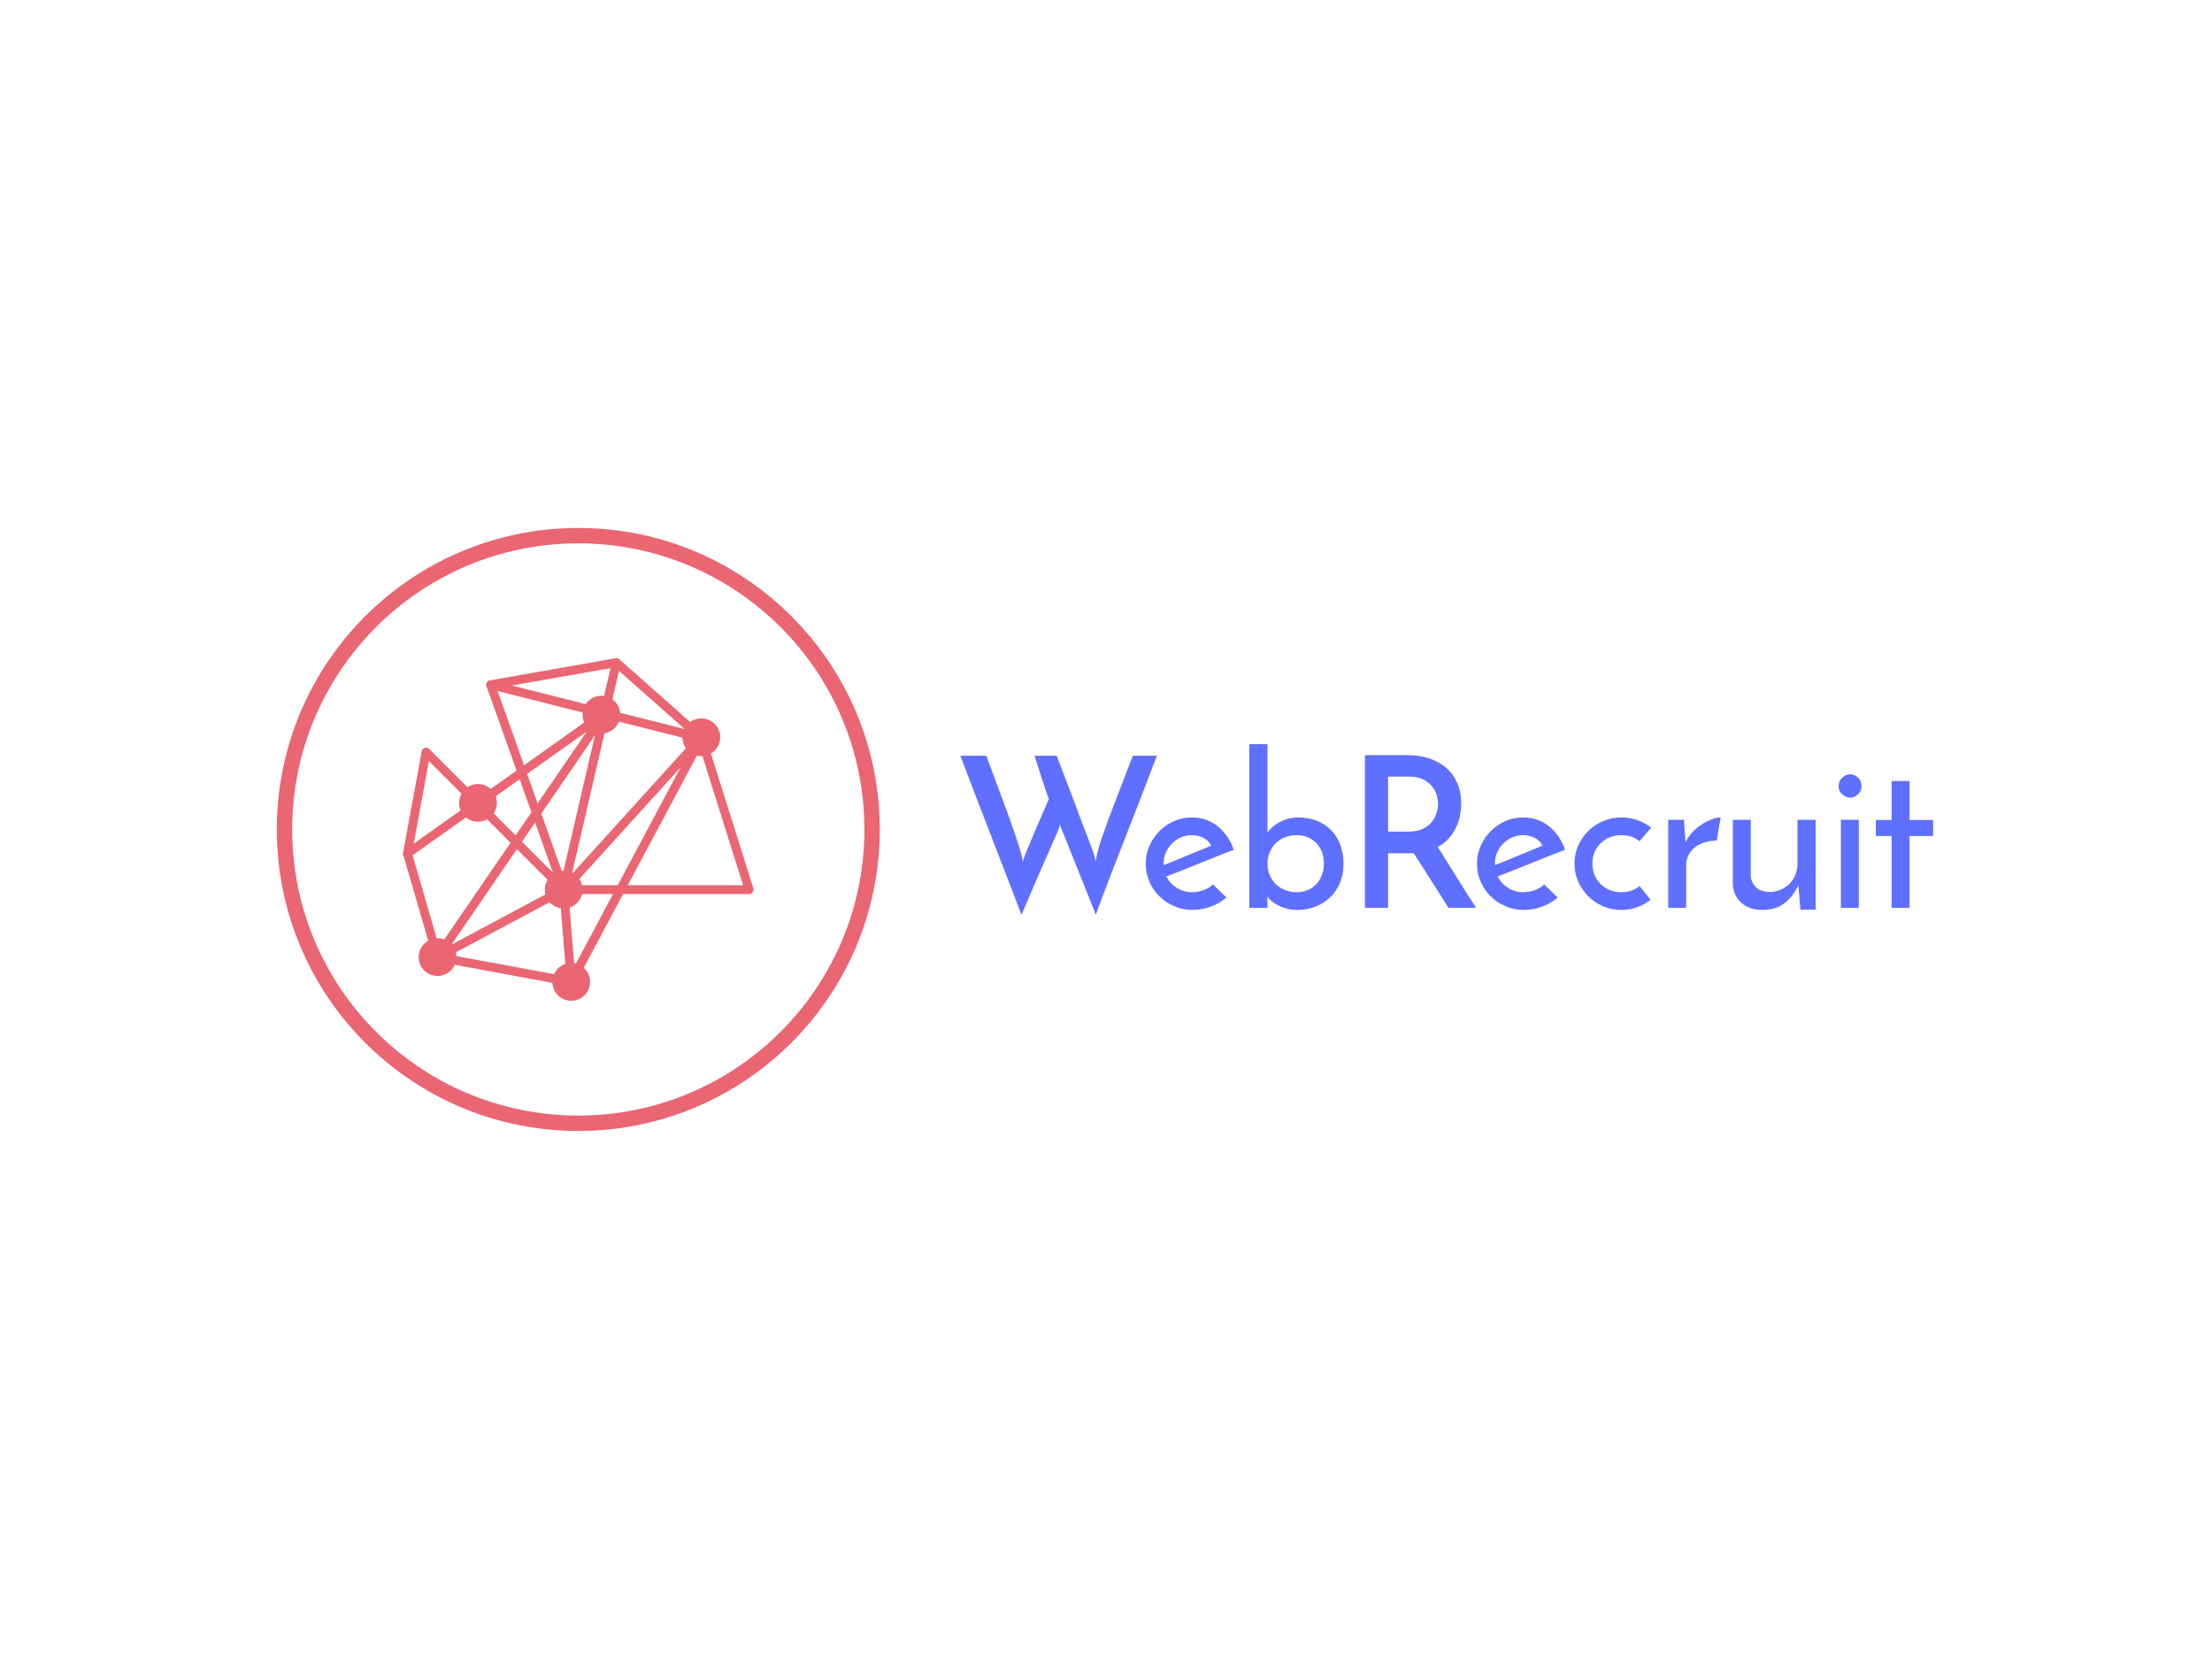
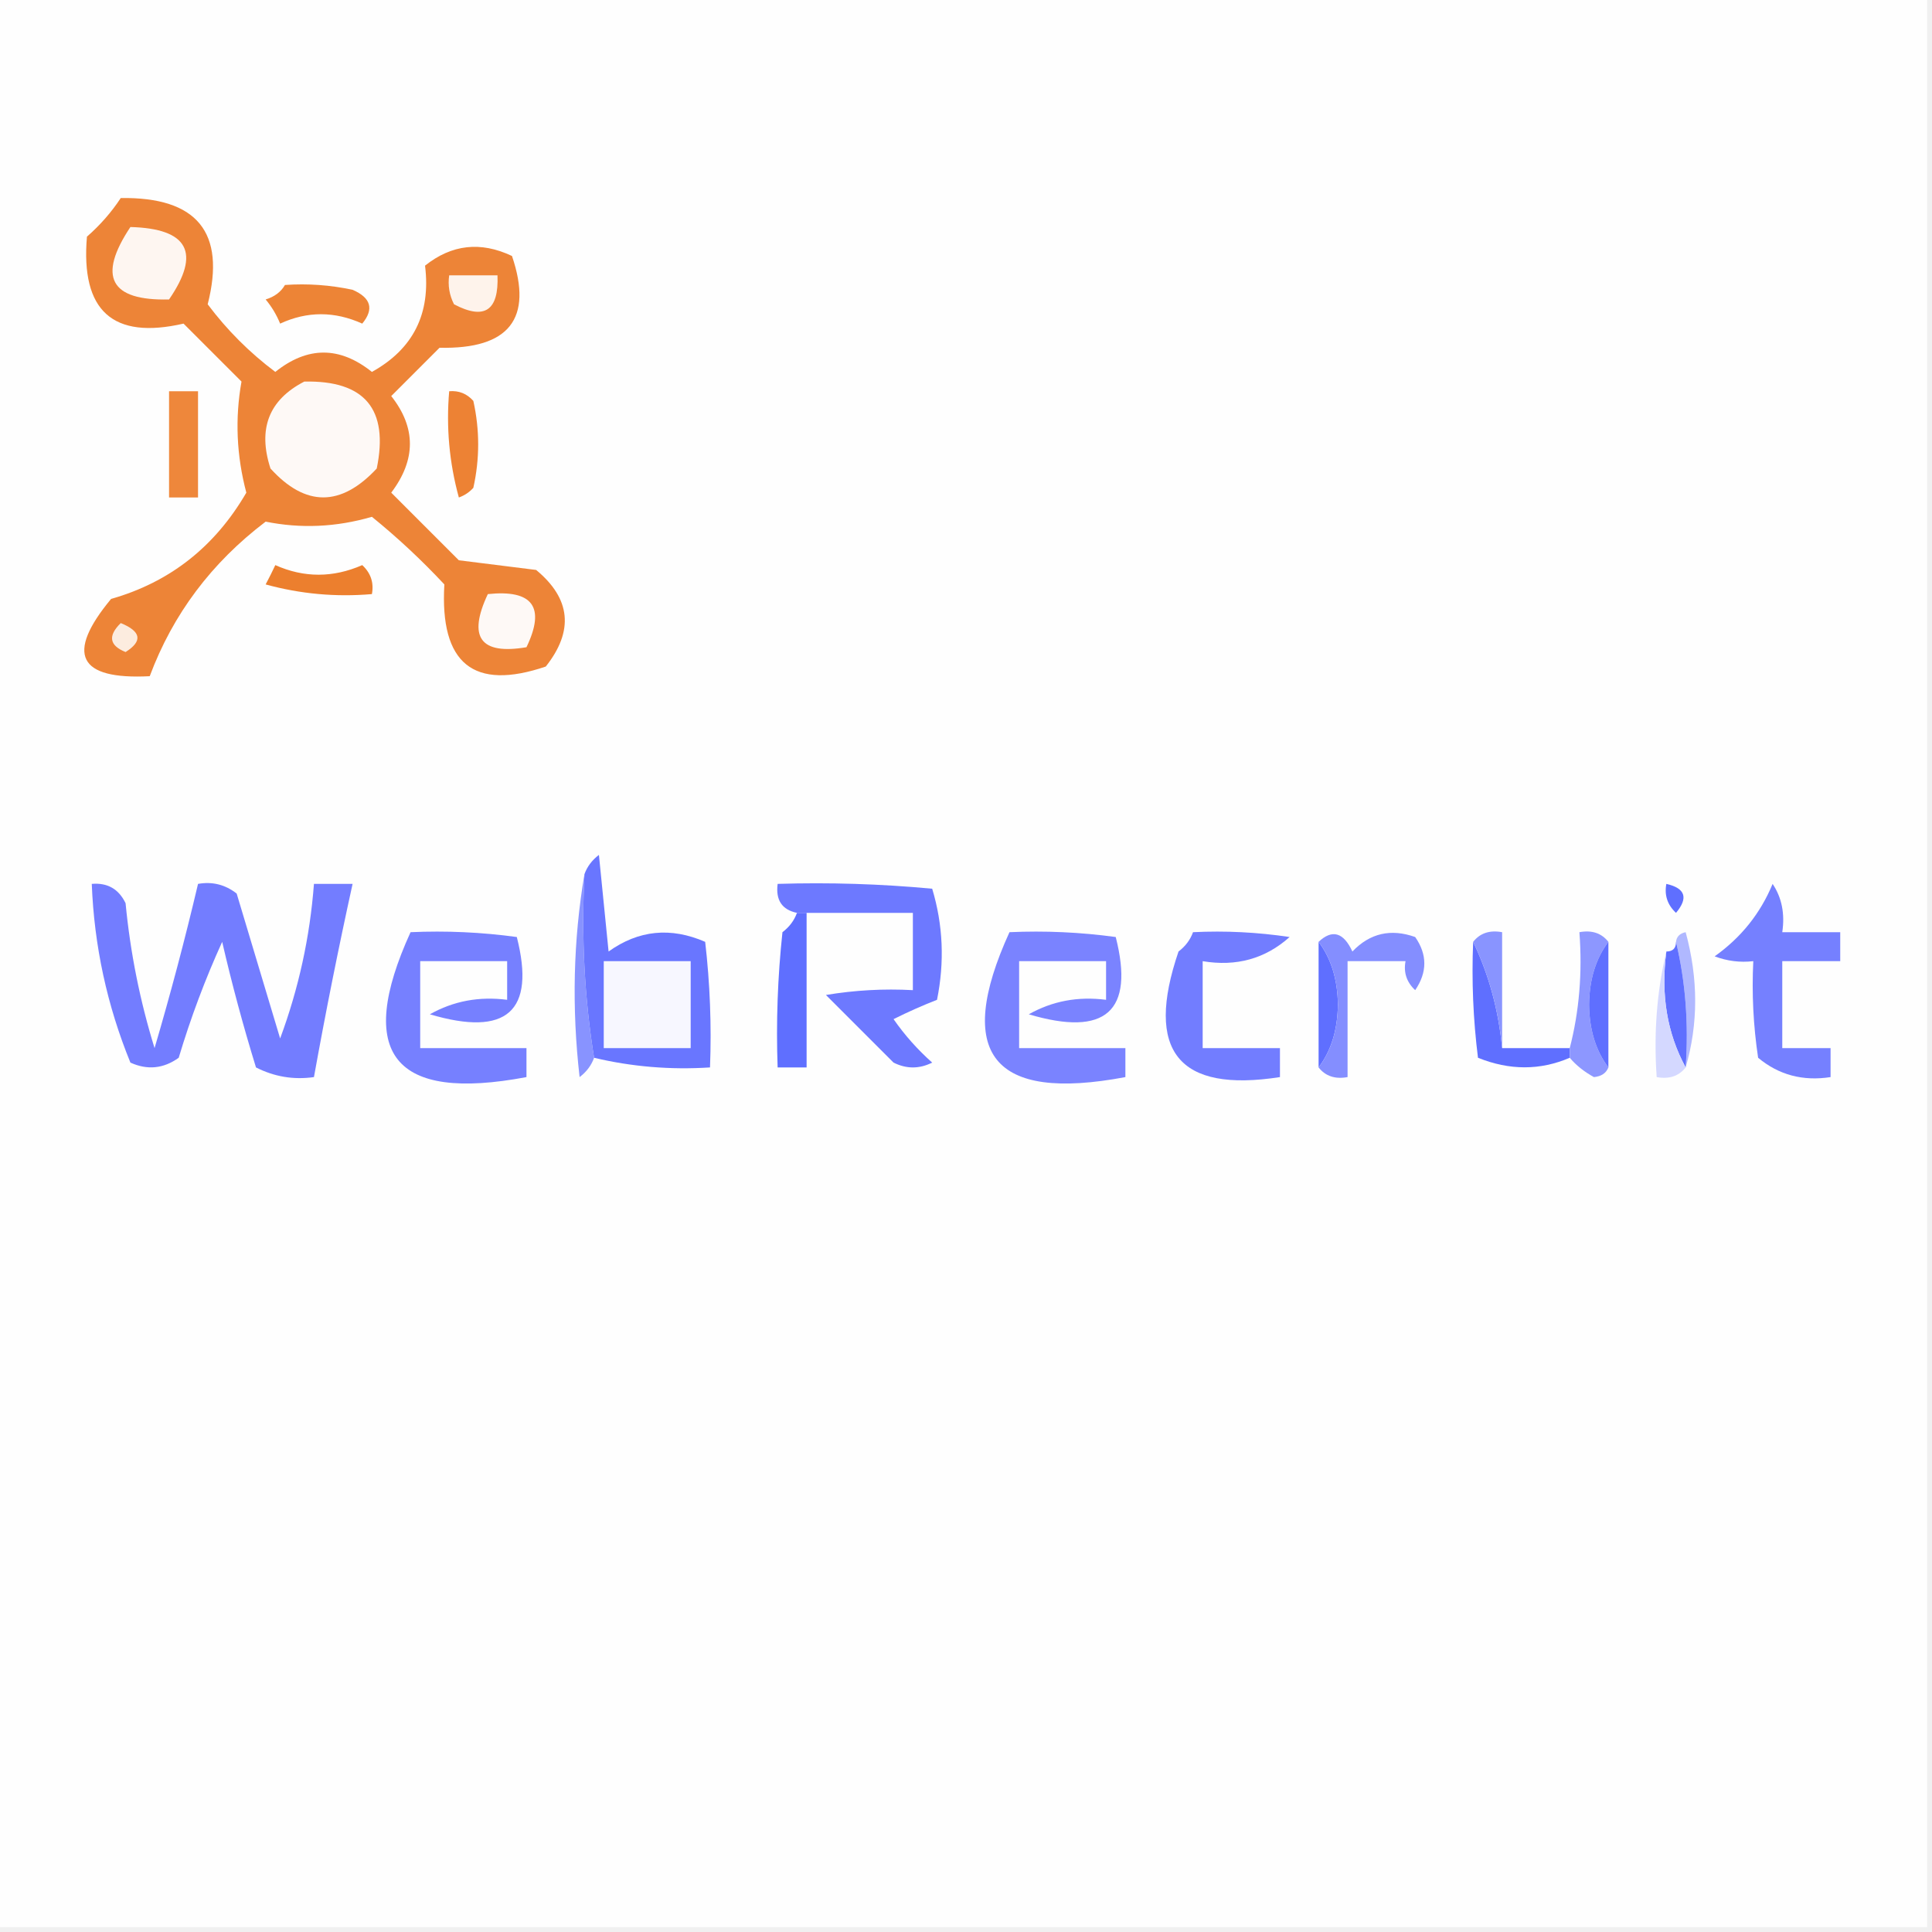
- <svg xmlns="http://www.w3.org/2000/svg" version="1.1" width="2000" height="1500" viewBox="0 0 2000 1500">
-   <rect width="2000" height="1500" fill="#ffffff" />
-   <g transform="matrix(0.75,0,0,0.75,249.0909,477.3437)">
-     <svg viewBox="0 0 396 144" data-background-color="#ffffff" preserveAspectRatio="xMidYMid meet" height="727" width="2000">
-       <g id="tight-bounds" transform="matrix(1,0,0,1,0.24,0.008276858)">
-         <svg viewBox="0 0 395.52 143.983" height="143.983" width="395.52">
-           <g>
-             <svg viewBox="0 0 673.416 245.147" height="143.983" width="395.52">
-               <g transform="matrix(1,0,0,1,277.8956,87.89398)">
-                 <svg viewBox="0 0 395.52 69.359" height="69.359" width="395.52">
-                   <g id="textblocktransform">
-                     <svg viewBox="0 0 395.52 69.359" height="69.359" width="395.52" id="textblock">
-                       <g>
-                         <svg viewBox="0 0 395.52 69.359" height="69.359" width="395.52">
-                           <g transform="matrix(1,0,0,1,0,0)">
-                             <svg width="395.52" viewBox="0.35 -38.85 230.93 40.5" height="69.359" data-palette-color="#5f6fff">
-                               <path d="M41.3-36.1L47-36.1Q45.2-31.35 43.18-26.13 41.15-20.9 39.18-15.85 37.2-10.8 35.45-6.25 33.7-1.7 32.5 1.6L32.5 1.6 24.4-18.65Q24.25-19.05 24.15-19.25 24.05-19.45 23.95-19.85L23.95-19.85Q23.95-19.65 23.9-19.48 23.85-19.3 23.8-19.1L23.8-19.1Q23.75-18.9 23.7-18.7L23.7-18.7Q22-14.8 20.35-11.05L20.35-11.05Q19.65-9.45 18.9-7.75 18.15-6.05 17.45-4.38 16.75-2.7 16.07-1.15 15.4 0.4 14.85 1.65L14.85 1.65Q11.25-7.8 7.6-17.2 3.95-26.6 0.35-36.1L0.35-36.1 6.5-36.1Q7.7-32.8 8.97-29.45 10.25-26.1 11.38-23 12.5-19.9 13.4-17.25 14.3-14.6 14.8-12.75L14.8-12.75 15.2-11Q15.25-11.25 15.45-11.83 15.65-12.4 15.75-12.65L15.75-12.65Q15.8-12.85 16.1-13.55 16.4-14.25 16.8-15.23 17.2-16.2 17.7-17.35 18.2-18.5 18.7-19.7L18.7-19.7Q19.9-22.45 21.35-25.8L21.35-25.8Q20.5-28.15 19.85-30.2L19.85-30.2Q19.25-31.95 18.73-33.65 18.2-35.35 17.95-36.1L17.95-36.1 23.2-36.1Q25.35-30.45 27.2-25.65L27.2-25.65Q27.95-23.6 28.73-21.55 29.5-19.5 30.18-17.75 30.85-16 31.35-14.68 31.85-13.35 32.05-12.75L32.05-12.75Q32.2-12.3 32.27-11.88 32.35-11.45 32.45-11L32.45-11Q32.55-11.45 32.63-11.9 32.7-12.35 32.8-12.75L32.8-12.75Q33.25-14.7 34.2-17.4 35.15-20.1 36.33-23.2 37.5-26.3 38.8-29.63 40.1-32.95 41.3-36.1L41.3-36.1ZM60.3-5.55L63.5-2.45Q62-1.1 59.85-0.3 57.7 0.5 55.45 0.5L55.45 0.5Q53.15 0.5 51.12-0.38 49.1-1.25 47.6-2.73 46.1-4.2 45.22-6.2 44.35-8.2 44.35-10.45L44.35-10.45Q44.35-12.7 45.22-14.7 46.1-16.7 47.6-18.2 49.1-19.7 51.07-20.58 53.05-21.45 55.3-21.45L55.3-21.45Q58.85-21.45 61.47-19.33 64.1-17.2 65.25-13.75L65.25-13.75Q63.7-13.2 61.7-12.4 59.7-11.6 57.55-10.73 55.4-9.85 53.25-9 51.1-8.15 49.25-7.45L49.25-7.45Q50.1-5.75 51.72-4.73 53.35-3.7 55.35-3.7L55.35-3.7Q56.7-3.7 58.07-4.2 59.45-4.7 60.3-5.55L60.3-5.55ZM59.9-14.75L59.9-14.75Q59.3-16 58-16.63 56.7-17.25 55.35-17.25L55.35-17.25Q53.9-17.25 52.67-16.7 51.45-16.15 50.55-15.23 49.65-14.3 49.12-13.1 48.6-11.9 48.6-10.65L48.6-10.65Q48.6-10.4 48.62-10.3 48.65-10.2 48.65-10.15L48.65-10.15Q49.95-10.65 51.47-11.28 53-11.9 54.5-12.53 56-13.15 57.4-13.73 58.8-14.3 59.9-14.75ZM91.3-10.4L91.3-10.4Q91.3-8.05 90.5-6.05 89.7-4.05 88.25-2.6 86.8-1.15 84.77-0.33 82.75 0.5 80.35 0.5L80.35 0.5Q79.1 0.5 77.97 0.23 76.85-0.05 75.9-0.53 74.95-1 74.25-1.58 73.55-2.15 73.2-2.75L73.2-2.75Q73.2-2.5 73.22-2.23 73.25-1.95 73.25-1.7L73.25-1.7 73.25 0 68.95 0 68.95-38.85 73.25-38.85 73.25-17.85Q73.65-18.45 74.32-19.07 75-19.7 75.92-20.23 76.85-20.75 78-21.1 79.15-21.45 80.55-21.45L80.55-21.45Q82.95-21.45 84.92-20.68 86.9-19.9 88.32-18.48 89.75-17.05 90.52-15 91.3-12.95 91.3-10.4ZM86.65-10.5L86.65-10.5Q86.65-11.95 86.2-13.18 85.75-14.4 84.9-15.3 84.05-16.2 82.85-16.73 81.65-17.25 80.15-17.25L80.15-17.25Q78.65-17.25 77.37-16.73 76.1-16.2 75.2-15.3 74.3-14.4 73.77-13.18 73.25-11.95 73.25-10.5L73.25-10.5Q73.25-9.05 73.77-7.8 74.3-6.55 75.2-5.65 76.1-4.75 77.37-4.23 78.65-3.7 80.15-3.7L80.15-3.7Q81.65-3.7 82.85-4.23 84.05-4.75 84.9-5.68 85.75-6.6 86.2-7.83 86.65-9.05 86.65-10.5ZM101.89 0L96.39 0 96.39-36.25 106.29-36.25Q109.14-36.25 111.52-35.5 113.89-34.75 115.62-33.27 117.34-31.8 118.29-29.68 119.24-27.55 119.24-24.8L119.24-24.8Q119.24-23.3 118.94-21.83 118.64-20.35 117.97-18.98 117.29-17.6 116.24-16.43 115.19-15.25 113.69-14.45L113.69-14.45Q115.69-11.3 118.04-7.48 120.39-3.65 122.79 0L122.79 0 116.24 0Q115.24-1.55 114.17-3.25 113.09-4.95 112.02-6.63 110.94-8.3 109.92-9.93 108.89-11.55 107.99-12.95L107.99-12.95 106.99-12.95 101.89-12.95 101.89 0ZM101.89-31.15L101.89-18.1 106.84-18.1Q108.84-18.1 110.19-18.78 111.54-19.45 112.32-20.45 113.09-21.45 113.42-22.6 113.74-23.75 113.74-24.7L113.74-24.7Q113.74-25.65 113.42-26.78 113.09-27.9 112.29-28.88 111.49-29.85 110.17-30.5 108.84-31.15 106.89-31.15L106.89-31.15 101.89-31.15ZM138.94-5.55L142.14-2.45Q140.64-1.1 138.49-0.3 136.34 0.5 134.09 0.5L134.09 0.5Q131.79 0.5 129.77-0.38 127.74-1.25 126.24-2.73 124.74-4.2 123.87-6.2 122.99-8.2 122.99-10.45L122.99-10.45Q122.99-12.7 123.87-14.7 124.74-16.7 126.24-18.2 127.74-19.7 129.72-20.58 131.69-21.45 133.94-21.45L133.94-21.45Q137.49-21.45 140.12-19.33 142.74-17.2 143.89-13.75L143.89-13.75Q142.34-13.2 140.34-12.4 138.34-11.6 136.19-10.73 134.04-9.85 131.89-9 129.74-8.15 127.89-7.45L127.89-7.45Q128.74-5.75 130.37-4.73 131.99-3.7 133.99-3.7L133.99-3.7Q135.34-3.7 136.72-4.2 138.09-4.7 138.94-5.55L138.94-5.55ZM138.54-14.75L138.54-14.75Q137.94-16 136.64-16.63 135.34-17.25 133.99-17.25L133.99-17.25Q132.54-17.25 131.31-16.7 130.09-16.15 129.19-15.23 128.29-14.3 127.77-13.1 127.24-11.9 127.24-10.65L127.24-10.65Q127.24-10.4 127.27-10.3 127.29-10.2 127.29-10.15L127.29-10.15Q128.59-10.65 130.12-11.28 131.64-11.9 133.14-12.53 134.64-13.15 136.04-13.73 137.44-14.3 138.54-14.75ZM161.59-5.15L161.59-5.15Q162.29-4.3 162.91-3.53 163.54-2.75 164.19-1.9L164.19-1.9Q162.79-0.8 161.04-0.15 159.29 0.5 157.24 0.5L157.24 0.5Q154.94 0.5 152.91-0.38 150.89-1.25 149.39-2.75 147.89-4.25 147.01-6.25 146.14-8.25 146.14-10.5L146.14-10.5Q146.14-12.75 147.01-14.75 147.89-16.75 149.39-18.23 150.89-19.7 152.91-20.58 154.94-21.45 157.24-21.45L157.24-21.45Q159.34-21.45 161.11-20.8 162.89-20.15 164.34-19.05L164.34-19.05 161.59-15.8Q160.74-16.5 159.64-16.88 158.54-17.25 157.24-17.25L157.24-17.25Q155.74-17.25 154.49-16.73 153.24-16.2 152.31-15.3 151.39-14.4 150.89-13.18 150.39-11.95 150.39-10.5L150.39-10.5Q150.39-9.05 150.89-7.83 151.39-6.6 152.31-5.68 153.24-4.75 154.49-4.23 155.74-3.7 157.24-3.7L157.24-3.7Q158.54-3.7 159.64-4.08 160.74-4.45 161.59-5.15ZM180.84-21.45L179.89-15.95Q178.49-15.95 177.19-15.58 175.89-15.2 174.86-14.45 173.84-13.7 173.24-12.58 172.64-11.45 172.64-10L172.64-10 172.64 0 168.39 0 168.39-20.9 172.14-20.9Q172.24-19.35 172.31-18.07 172.39-16.8 172.49-15.55L172.49-15.55Q173.14-16.9 174.19-18 175.24-19.1 176.44-19.85 177.64-20.6 178.79-21.03 179.94-21.45 180.84-21.45L180.84-21.45ZM203.38-20.9L203.38 0.45 199.78 0.45 199.28-5.35Q198.13-2.8 196.06-1.15 193.98 0.5 190.78 0.5L190.78 0.5Q187.58 0.5 185.71-1.23 183.83-2.95 183.73-5.75L183.73-5.75 183.73-20.9 187.98-20.9 187.98-7.65Q188.08-6.1 189.11-5 190.13-3.9 192.28-3.75L192.28-3.75Q193.78-3.75 195.03-4.28 196.28-4.8 197.18-5.7 198.08-6.6 198.58-7.85 199.08-9.1 199.08-10.6L199.08-10.6 199.08-20.9 203.38-20.9ZM208.83-28.9L208.83-28.9Q208.83-30.1 209.71-30.9 210.58-31.7 211.58-31.7L211.58-31.7Q212.58-31.7 213.43-30.9 214.28-30.1 214.28-28.9L214.28-28.9Q214.28-27.7 213.43-26.93 212.58-26.15 211.58-26.15L211.58-26.15Q210.58-26.15 209.71-26.93 208.83-27.7 208.83-28.9ZM213.63-20.9L213.63 0 209.38 0 209.38-20.9 213.63-20.9ZM221.43-20.85L221.43-30.1 225.68-30.1 225.68-20.85 231.28-20.85 231.28-17.05 225.68-17.05 225.68 0 221.43 0 221.43-17.05 217.68-17.05 217.68-20.85 221.43-20.85Z" opacity="1" transform="matrix(1,0,0,1,0,0)" fill="#5f6fff" class="wordmark-text-0" data-fill-palette-color="primary" id="text-0" />
-                             </svg>
-                           </g>
-                         </svg>
-                       </g>
-                     </svg>
-                   </g>
-                 </svg>
-               </g>
-               <g>
-                 <svg viewBox="0 0 245.147 245.147" height="245.147" width="245.147">
-                   <g>
-                     <svg />
-                   </g>
-                   <g id="icon-0">
-                     <svg viewBox="0 0 245.147 245.147" height="245.147" width="245.147">
-                       <g>
-                         <path d="M0 122.574c0-67.696 54.878-122.574 122.574-122.574 67.696 0 122.574 54.878 122.573 122.574 0 67.696-54.878 122.574-122.573 122.573-67.696 0-122.574-54.878-122.574-122.573zM122.574 238.892c64.241 0 116.319-52.078 116.318-116.318 0-64.241-52.078-116.319-116.318-116.319-64.241 0-116.319 52.078-116.319 116.319 0 64.241 52.078 116.319 116.319 116.318z" data-fill-palette-color="accent" fill="#ea6673" stroke="transparent" />
-                       </g>
-                       <g transform="matrix(1,0,0,1,51.31988,52.94114)">
-                         <svg viewBox="0 0 142.508 139.265" height="139.265" width="142.508">
-                           <g>
-                             <svg version="1.1" x="0" y="0" viewBox="4 5.013 91.059 88.987" enable-background="new 0 0 100 100" xml:space="preserve" height="139.265" width="142.508" class="icon-cg-0" data-fill-palette-color="accent" id="cg-0">
-                               <g fill="#ea6673" data-fill-palette-color="accent">
-                                 <circle cx="55.538" cy="19.677" r="4.9" fill="#ea6673" data-fill-palette-color="accent" />
-                               </g>
-                               <g fill="#ea6673" data-fill-palette-color="accent">
-                                 <circle cx="23.472" cy="42.596" r="4.9" fill="#ea6673" data-fill-palette-color="accent" />
-                               </g>
-                               <g fill="#ea6673" data-fill-palette-color="accent">
-                                 <circle cx="45.736" cy="65.145" r="4.9" fill="#ea6673" data-fill-palette-color="accent" />
-                               </g>
-                               <g fill="#ea6673" data-fill-palette-color="accent">
-                                 <circle cx="12.968" cy="82.662" r="4.9" fill="#ea6673" data-fill-palette-color="accent" />
-                               </g>
-                               <g fill="#ea6673" data-fill-palette-color="accent">
-                                 <circle cx="81.493" cy="25.552" r="4.9" fill="#ea6673" data-fill-palette-color="accent" />
-                               </g>
-                               <g fill="#ea6673" data-fill-palette-color="accent">
-                                 <circle cx="47.69" cy="89.1" r="4.9" fill="#ea6673" data-fill-palette-color="accent" />
-                               </g>
-                               <g fill="#ea6673" data-fill-palette-color="accent">
-                                 <path d="M12.968 83.811c-0.145 0-0.287-0.027-0.419-0.078-0.101-0.041-0.197-0.094-0.285-0.162-0.15-0.117-0.273-0.273-0.353-0.457-0.02-0.047-0.037-0.096-0.05-0.143L4.046 56.078c-0.136-0.471 0.039-0.975 0.438-1.258l51.203-36.386c0.455-0.323 1.075-0.273 1.473 0.117s0.457 1.01 0.143 1.47L16.579 79.428l28.615-15.297c0.166-0.088 0.353-0.135 0.542-0.135h46.606L80.492 26.358 58.655 7.024c-0.475-0.421-0.52-1.147-0.098-1.623 0.42-0.475 1.147-0.52 1.622-0.099l22.075 19.545c0.156 0.139 0.272 0.317 0.335 0.516l12.417 39.437c0.109 0.348 0.047 0.729-0.17 1.023-0.217 0.297-0.561 0.471-0.927 0.471H46.024L13.532 83.664c-0.051 0.027-0.104 0.053-0.159 0.074-0.069 0.025-0.141 0.045-0.212 0.057C13.097 83.807 13.032 83.811 12.968 83.811zM6.482 56.221l6.912 23.785 38.356-55.953L6.482 56.221z" fill="#ea6673" data-fill-palette-color="accent" />
-                               </g>
-                               <g fill="#ea6673" data-fill-palette-color="accent">
-                                 <path d="M45.737 66.295c-0.077 0-0.155-0.008-0.233-0.023l0 0c-0.001 0-0.002 0-0.002 0-0.017-0.004-0.032-0.008-0.047-0.012l0 0c-0.003 0-0.004 0-0.006-0.002l0 0c-0.213-0.055-0.396-0.164-0.539-0.312L10.716 31.75 6.281 55.965c-0.114 0.625-0.714 1.037-1.338 0.924-0.625-0.115-1.038-0.715-0.924-1.338l4.829-26.37c0.076-0.42 0.381-0.763 0.788-0.891 0.408-0.127 0.854-0.018 1.155 0.285l34.292 34.292 9.896-42.656-28.495-7.184c-0.526-0.132-0.888-0.614-0.868-1.156s0.416-0.997 0.949-1.091l32.653-5.749c0.38-0.067 0.769 0.062 1.033 0.341 0.266 0.28 0.373 0.675 0.286 1.051l-2.81 12.109 24.046 6.062c0.391 0.099 0.702 0.396 0.819 0.782 0.116 0.386 0.022 0.806-0.249 1.105L46.603 65.9c-0.065 0.076-0.141 0.143-0.224 0.197 0 0.002-0.001 0.002-0.001 0.002-0.001 0-0.001 0-0.002 0l-0.001 0.002c-0.001 0-0.001 0-0.001 0-0.017 0.012-0.032 0.021-0.049 0.031-0.001 0-0.001 0-0.001 0-0.001 0-0.001 0-0.002 0.002h-0.001c-0.001 0-0.001 0-0.001 0C46.146 66.238 45.945 66.295 45.737 66.295zM57.209 20.773l-9.354 40.323 31.499-34.74L57.209 20.773zM32.262 12.112l23.237 5.858 2.406-10.373L32.262 12.112z" fill="#ea6673" data-fill-palette-color="accent" />
-                               </g>
-                               <g fill="#ea6673" data-fill-palette-color="accent">
-                                 <path d="M47.69 90.25c-0.069 0-0.14-0.006-0.21-0.02l-34.722-6.439c-0.624-0.115-1.036-0.715-0.921-1.34 0.116-0.623 0.717-1.037 1.34-0.92l33.245 6.164-1.82-22.307-18.92-53.09c-0.214-0.598 0.099-1.256 0.697-1.469 0.598-0.213 1.255 0.099 1.469 0.697L46.819 64.76c0.033 0.094 0.055 0.191 0.062 0.293l1.955 23.953c0.028 0.357-0.11 0.707-0.376 0.947C48.248 90.145 47.973 90.25 47.69 90.25z" fill="#ea6673" data-fill-palette-color="accent" />
-                               </g>
-                               <g fill="#ea6673" data-fill-palette-color="accent">
-                                 <path d="M47.689 90.25c-0.183 0-0.367-0.043-0.54-0.135-0.561-0.301-0.772-0.996-0.474-1.557l33.803-63.391c0.299-0.56 0.995-0.772 1.556-0.474 0.56 0.299 0.771 0.996 0.474 1.556L48.705 89.641C48.498 90.029 48.101 90.25 47.689 90.25z" fill="#ea6673" data-fill-palette-color="accent" />
-                               </g>
-                             </svg>
-                           </g>
-                         </svg>
-                       </g>
-                     </svg>
-                   </g>
-                 </svg>
-               </g>
-             </svg>
-           </g>
-           <defs />
-         </svg>
-         <rect width="395.52" height="143.983" fill="none" stroke="none" visibility="hidden" />
-       </g>
-     </svg>
+ <svg xmlns="http://www.w3.org/2000/svg" version="1.1" width="200px" height="200px" style="shape-rendering:geometricPrecision; text-rendering:geometricPrecision; image-rendering:optimizeQuality; fill-rule:evenodd; clip-rule:evenodd">
+   <g>
+     <path style="opacity:1" fill="#fefefe" d="M -0.5,-0.5 C 66.167,-0.5 132.833,-0.5 199.5,-0.5C 199.5,66.167 199.5,132.833 199.5,199.5C 132.833,199.5 66.167,199.5 -0.5,199.5C -0.5,132.833 -0.5,66.167 -0.5,-0.5 Z" />
+   </g>
+   <g>
+     <path style="opacity:1" fill="#ed8437" d="M 12.5,20.5 C 20.4,20.386 23.4,24.052 21.5,31.5C 23.5,34.167 25.833,36.5 28.5,38.5C 31.833,35.833 35.167,35.833 38.5,38.5C 42.784,36.127 44.617,32.46 44,27.5C 46.76,25.297 49.76,24.964 53,26.5C 55.205,32.99 52.705,36.157 45.5,36C 43.833,37.667 42.167,39.333 40.5,41C 43.077,44.262 43.077,47.595 40.5,51C 42.833,53.333 45.167,55.667 47.5,58C 50.167,58.333 52.833,58.667 55.5,59C 59.092,61.971 59.425,65.304 56.5,69C 49.018,71.54 45.518,68.707 46,60.5C 43.651,57.983 41.151,55.65 38.5,53.5C 34.816,54.572 31.15,54.738 27.5,54C 21.893,58.254 17.893,63.587 15.5,70C 8.095,70.381 6.761,67.714 11.5,62C 17.575,60.273 22.241,56.606 25.5,51C 24.484,47.163 24.317,43.33 25,39.5C 23,37.5 21,35.5 19,33.5C 11.678,35.185 8.344,32.185 9,24.5C 10.376,23.295 11.542,21.962 12.5,20.5 Z" />
+   </g>
+   <g>
+     <path style="opacity:1" fill="#fef6f1" d="M 13.5,23.5 C 19.488,23.664 20.821,26.164 17.5,31C 11.403,31.148 10.07,28.648 13.5,23.5 Z" />
+   </g>
+   <g>
+     <path style="opacity:1" fill="#fef3eb" d="M 46.5,28.5 C 48.167,28.5 49.833,28.5 51.5,28.5C 51.65,32.161 50.15,33.161 47,31.5C 46.517,30.552 46.35,29.552 46.5,28.5 Z" />
+   </g>
+   <g>
+     <path style="opacity:1" fill="#ed8436" d="M 29.5,29.5 C 31.857,29.337 34.19,29.503 36.5,30C 38.405,30.826 38.739,31.993 37.5,33.5C 34.634,32.205 31.801,32.205 29,33.5C 28.626,32.584 28.126,31.75 27.5,31C 28.416,30.722 29.082,30.222 29.5,29.5 Z" />
+   </g>
+   <g>
+     <path style="opacity:1" fill="#ee873b" d="M 17.5,40.5 C 18.5,40.5 19.5,40.5 20.5,40.5C 20.5,44.167 20.5,47.833 20.5,51.5C 19.5,51.5 18.5,51.5 17.5,51.5C 17.5,47.833 17.5,44.167 17.5,40.5 Z" />
+   </g>
+   <g>
+     <path style="opacity:1" fill="#fef9f6" d="M 31.5,39.5 C 37.765,39.363 40.265,42.363 39,48.5C 35.287,52.487 31.62,52.487 28,48.5C 26.665,44.392 27.832,41.392 31.5,39.5 Z" />
+   </g>
+   <g>
+     <path style="opacity:1" fill="#ed8234" d="M 46.5,40.5 C 47.496,40.414 48.329,40.748 49,41.5C 49.667,44.5 49.667,47.5 49,50.5C 48.586,50.957 48.086,51.291 47.5,51.5C 46.511,47.893 46.177,44.226 46.5,40.5 Z" />
+   </g>
+   <g>
+     <path style="opacity:1" fill="#ec7f2e" d="M 28.5,58.5 C 31.469,59.825 34.469,59.825 37.5,58.5C 38.386,59.325 38.719,60.325 38.5,61.5C 34.774,61.823 31.107,61.489 27.5,60.5C 27.863,59.816 28.196,59.15 28.5,58.5 Z" />
+   </g>
+   <g>
+     <path style="opacity:1" fill="#fef9f6" d="M 50.5,61.5 C 55.158,61.015 56.492,62.848 54.5,67C 49.728,67.81 48.395,65.977 50.5,61.5 Z" />
+   </g>
+   <g>
+     <path style="opacity:1" fill="#fcecdf" d="M 12.5,64.5 C 14.625,65.368 14.791,66.368 13,67.5C 11.317,66.823 11.15,65.823 12.5,64.5 Z" />
+   </g>
+   <g>
+     <path style="opacity:1" fill="#8893ff" d="M 60.5,90.5 C 60.176,97.022 60.51,103.355 61.5,109.5C 61.217,110.289 60.717,110.956 60,111.5C 59.179,104.321 59.345,97.321 60.5,90.5 Z" />
+   </g>
+   <g>
+     <path style="opacity:1" fill="#737dff" d="M 9.5,91.5 C 11.124,91.36 12.29,92.027 13,93.5C 13.488,98.607 14.488,103.607 16,108.5C 17.661,102.856 19.161,97.189 20.5,91.5C 21.978,91.238 23.311,91.571 24.5,92.5C 25.99,97.486 27.49,102.486 29,107.5C 30.918,102.326 32.084,96.993 32.5,91.5C 33.833,91.5 35.167,91.5 36.5,91.5C 35.038,98.141 33.705,104.808 32.5,111.5C 30.396,111.799 28.396,111.466 26.5,110.5C 25.179,106.216 24.012,101.883 23,97.5C 21.241,101.36 19.741,105.36 18.5,109.5C 16.925,110.631 15.259,110.798 13.5,110C 11.084,104.089 9.751,97.922 9.5,91.5 Z" />
+   </g>
+   <g>
+     <path style="opacity:1" fill="#6d79ff" d="M 83.5,94.5 C 83.167,94.5 82.833,94.5 82.5,94.5C 80.952,94.179 80.285,93.179 80.5,91.5C 85.844,91.334 91.177,91.501 96.5,92C 97.626,95.744 97.793,99.577 97,103.5C 95.49,104.09 93.99,104.756 92.5,105.5C 93.648,107.149 94.981,108.649 96.5,110C 95.167,110.667 93.833,110.667 92.5,110C 90.167,107.667 87.833,105.333 85.5,103C 88.482,102.502 91.482,102.335 94.5,102.5C 94.5,99.833 94.5,97.167 94.5,94.5C 90.833,94.5 87.167,94.5 83.5,94.5 Z" />
+   </g>
+   <g>
+     <path style="opacity:1" fill="#5f6fff" d="M 172.5,91.5 C 174.465,91.948 174.798,92.948 173.5,94.5C 172.614,93.675 172.281,92.675 172.5,91.5 Z" />
+   </g>
+   <g>
+     <path style="opacity:1" fill="#7580ff" d="M 183.5,91.5 C 184.451,92.919 184.784,94.585 184.5,96.5C 186.5,96.5 188.5,96.5 190.5,96.5C 190.5,97.5 190.5,98.5 190.5,99.5C 188.5,99.5 186.5,99.5 184.5,99.5C 184.5,102.5 184.5,105.5 184.5,108.5C 186.167,108.5 187.833,108.5 189.5,108.5C 189.5,109.5 189.5,110.5 189.5,111.5C 186.635,111.945 184.135,111.278 182,109.5C 181.502,106.183 181.335,102.85 181.5,99.5C 180.127,99.657 178.793,99.49 177.5,99C 180.241,97.05 182.241,94.55 183.5,91.5 Z" />
+   </g>
+   <g>
+     <path style="opacity:1" fill="#5f6fff" d="M 82.5,94.5 C 82.833,94.5 83.167,94.5 83.5,94.5C 83.5,99.833 83.5,105.167 83.5,110.5C 82.5,110.5 81.5,110.5 80.5,110.5C 80.334,105.821 80.501,101.155 81,96.5C 81.717,95.956 82.217,95.289 82.5,94.5 Z" />
+   </g>
+   <g>
+     <path style="opacity:1" fill="#b0b8ff" d="M 173.5,97.5 C 173.56,96.957 173.893,96.624 174.5,96.5C 175.812,101.318 175.812,105.985 174.5,110.5C 174.818,105.968 174.485,101.634 173.5,97.5 Z" />
+   </g>
+   <g>
+     <path style="opacity:1" fill="#7680ff" d="M 42.5,96.5 C 46.182,96.335 49.848,96.501 53.5,97C 55.461,104.697 52.461,107.364 44.5,105C 46.937,103.625 49.603,103.125 52.5,103.5C 52.5,102.167 52.5,100.833 52.5,99.5C 49.5,99.5 46.5,99.5 43.5,99.5C 43.5,102.5 43.5,105.5 43.5,108.5C 47.167,108.5 50.833,108.5 54.5,108.5C 54.5,109.5 54.5,110.5 54.5,111.5C 40.757,114.099 36.757,109.099 42.5,96.5 Z" />
+   </g>
+   <g>
+     <path style="opacity:1" fill="#6976ff" d="M 61.5,109.5 C 60.51,103.355 60.176,97.022 60.5,90.5C 60.783,89.711 61.283,89.044 62,88.5C 62.333,91.833 62.667,95.167 63,98.5C 66.101,96.28 69.435,95.947 73,97.5C 73.499,101.821 73.666,106.154 73.5,110.5C 69.4,110.763 65.4,110.43 61.5,109.5 Z" />
+   </g>
+   <g>
+     <path style="opacity:1" fill="#7a83ff" d="M 104.5,96.5 C 108.182,96.335 111.848,96.501 115.5,97C 117.461,104.697 114.461,107.364 106.5,105C 108.937,103.625 111.603,103.125 114.5,103.5C 114.5,102.167 114.5,100.833 114.5,99.5C 111.5,99.5 108.5,99.5 105.5,99.5C 105.5,102.5 105.5,105.5 105.5,108.5C 109.167,108.5 112.833,108.5 116.5,108.5C 116.5,109.5 116.5,110.5 116.5,111.5C 102.757,114.099 98.757,109.099 104.5,96.5 Z" />
+   </g>
+   <g>
+     <path style="opacity:1" fill="#727dff" d="M 123.5,96.5 C 126.85,96.335 130.183,96.502 133.5,97C 130.983,99.251 127.983,100.084 124.5,99.5C 124.5,102.5 124.5,105.5 124.5,108.5C 127.167,108.5 129.833,108.5 132.5,108.5C 132.5,109.5 132.5,110.5 132.5,111.5C 121.985,113.138 118.485,108.805 122,98.5C 122.717,97.956 123.217,97.289 123.5,96.5 Z" />
+   </g>
+   <g>
+     <path style="opacity:1" fill="#5f6fff" d="M 136.5,97.5 C 137.8,99.223 138.467,101.39 138.5,104C 138.467,106.61 137.8,108.777 136.5,110.5C 136.5,106.167 136.5,101.833 136.5,97.5 Z" />
+   </g>
+   <g>
+     <path style="opacity:1" fill="#5f6fff" d="M 152.5,97.5 C 154.125,100.891 155.125,104.558 155.5,108.5C 157.833,108.5 160.167,108.5 162.5,108.5C 162.5,108.833 162.5,109.167 162.5,109.5C 159.435,110.818 156.269,110.818 153,109.5C 152.501,105.514 152.334,101.514 152.5,97.5 Z" />
+   </g>
+   <g>
+     <path style="opacity:1" fill="#8994ff" d="M 152.5,97.5 C 153.209,96.596 154.209,96.263 155.5,96.5C 155.5,100.5 155.5,104.5 155.5,108.5C 155.125,104.558 154.125,100.891 152.5,97.5 Z" />
+   </g>
+   <g>
+     <path style="opacity:1" fill="#8d97ff" d="M 166.5,97.5 C 165.2,99.223 164.533,101.39 164.5,104C 164.533,106.61 165.2,108.777 166.5,110.5C 166.265,111.097 165.765,111.43 165,111.5C 163.989,110.944 163.156,110.278 162.5,109.5C 162.5,109.167 162.5,108.833 162.5,108.5C 163.483,104.702 163.817,100.702 163.5,96.5C 164.791,96.263 165.791,96.596 166.5,97.5 Z" />
+   </g>
+   <g>
+     <path style="opacity:1" fill="#5f6fff" d="M 166.5,97.5 C 166.5,101.833 166.5,106.167 166.5,110.5C 165.2,108.777 164.533,106.61 164.5,104C 164.533,101.39 165.2,99.223 166.5,97.5 Z" />
+   </g>
+   <g>
+     <path style="opacity:1" fill="#5f6fff" d="M 173.5,97.5 C 174.485,101.634 174.818,105.968 174.5,110.5C 172.577,106.971 171.911,102.971 172.5,98.5C 173.167,98.5 173.5,98.167 173.5,97.5 Z" />
+   </g>
+   <g>
+     <path style="opacity:1" fill="#f7f7ff" d="M 62.5,99.5 C 65.5,99.5 68.5,99.5 71.5,99.5C 71.5,102.5 71.5,105.5 71.5,108.5C 68.5,108.5 65.5,108.5 62.5,108.5C 62.5,105.5 62.5,102.5 62.5,99.5 Z" />
+   </g>
+   <g>
+     <path style="opacity:1" fill="#848eff" d="M 136.5,97.5 C 137.91,96.172 139.076,96.505 140,98.5C 141.808,96.604 143.975,96.104 146.5,97C 147.76,98.814 147.76,100.647 146.5,102.5C 145.614,101.675 145.281,100.675 145.5,99.5C 143.5,99.5 141.5,99.5 139.5,99.5C 139.5,103.5 139.5,107.5 139.5,111.5C 138.209,111.737 137.209,111.404 136.5,110.5C 137.8,108.777 138.467,106.61 138.5,104C 138.467,101.39 137.8,99.223 136.5,97.5 Z" />
+   </g>
+   <g>
+     <path style="opacity:1" fill="#d4d8ff" d="M 172.5,98.5 C 171.911,102.971 172.577,106.971 174.5,110.5C 173.791,111.404 172.791,111.737 171.5,111.5C 171.182,106.968 171.515,102.634 172.5,98.5 Z" />
  </g>
</svg>
